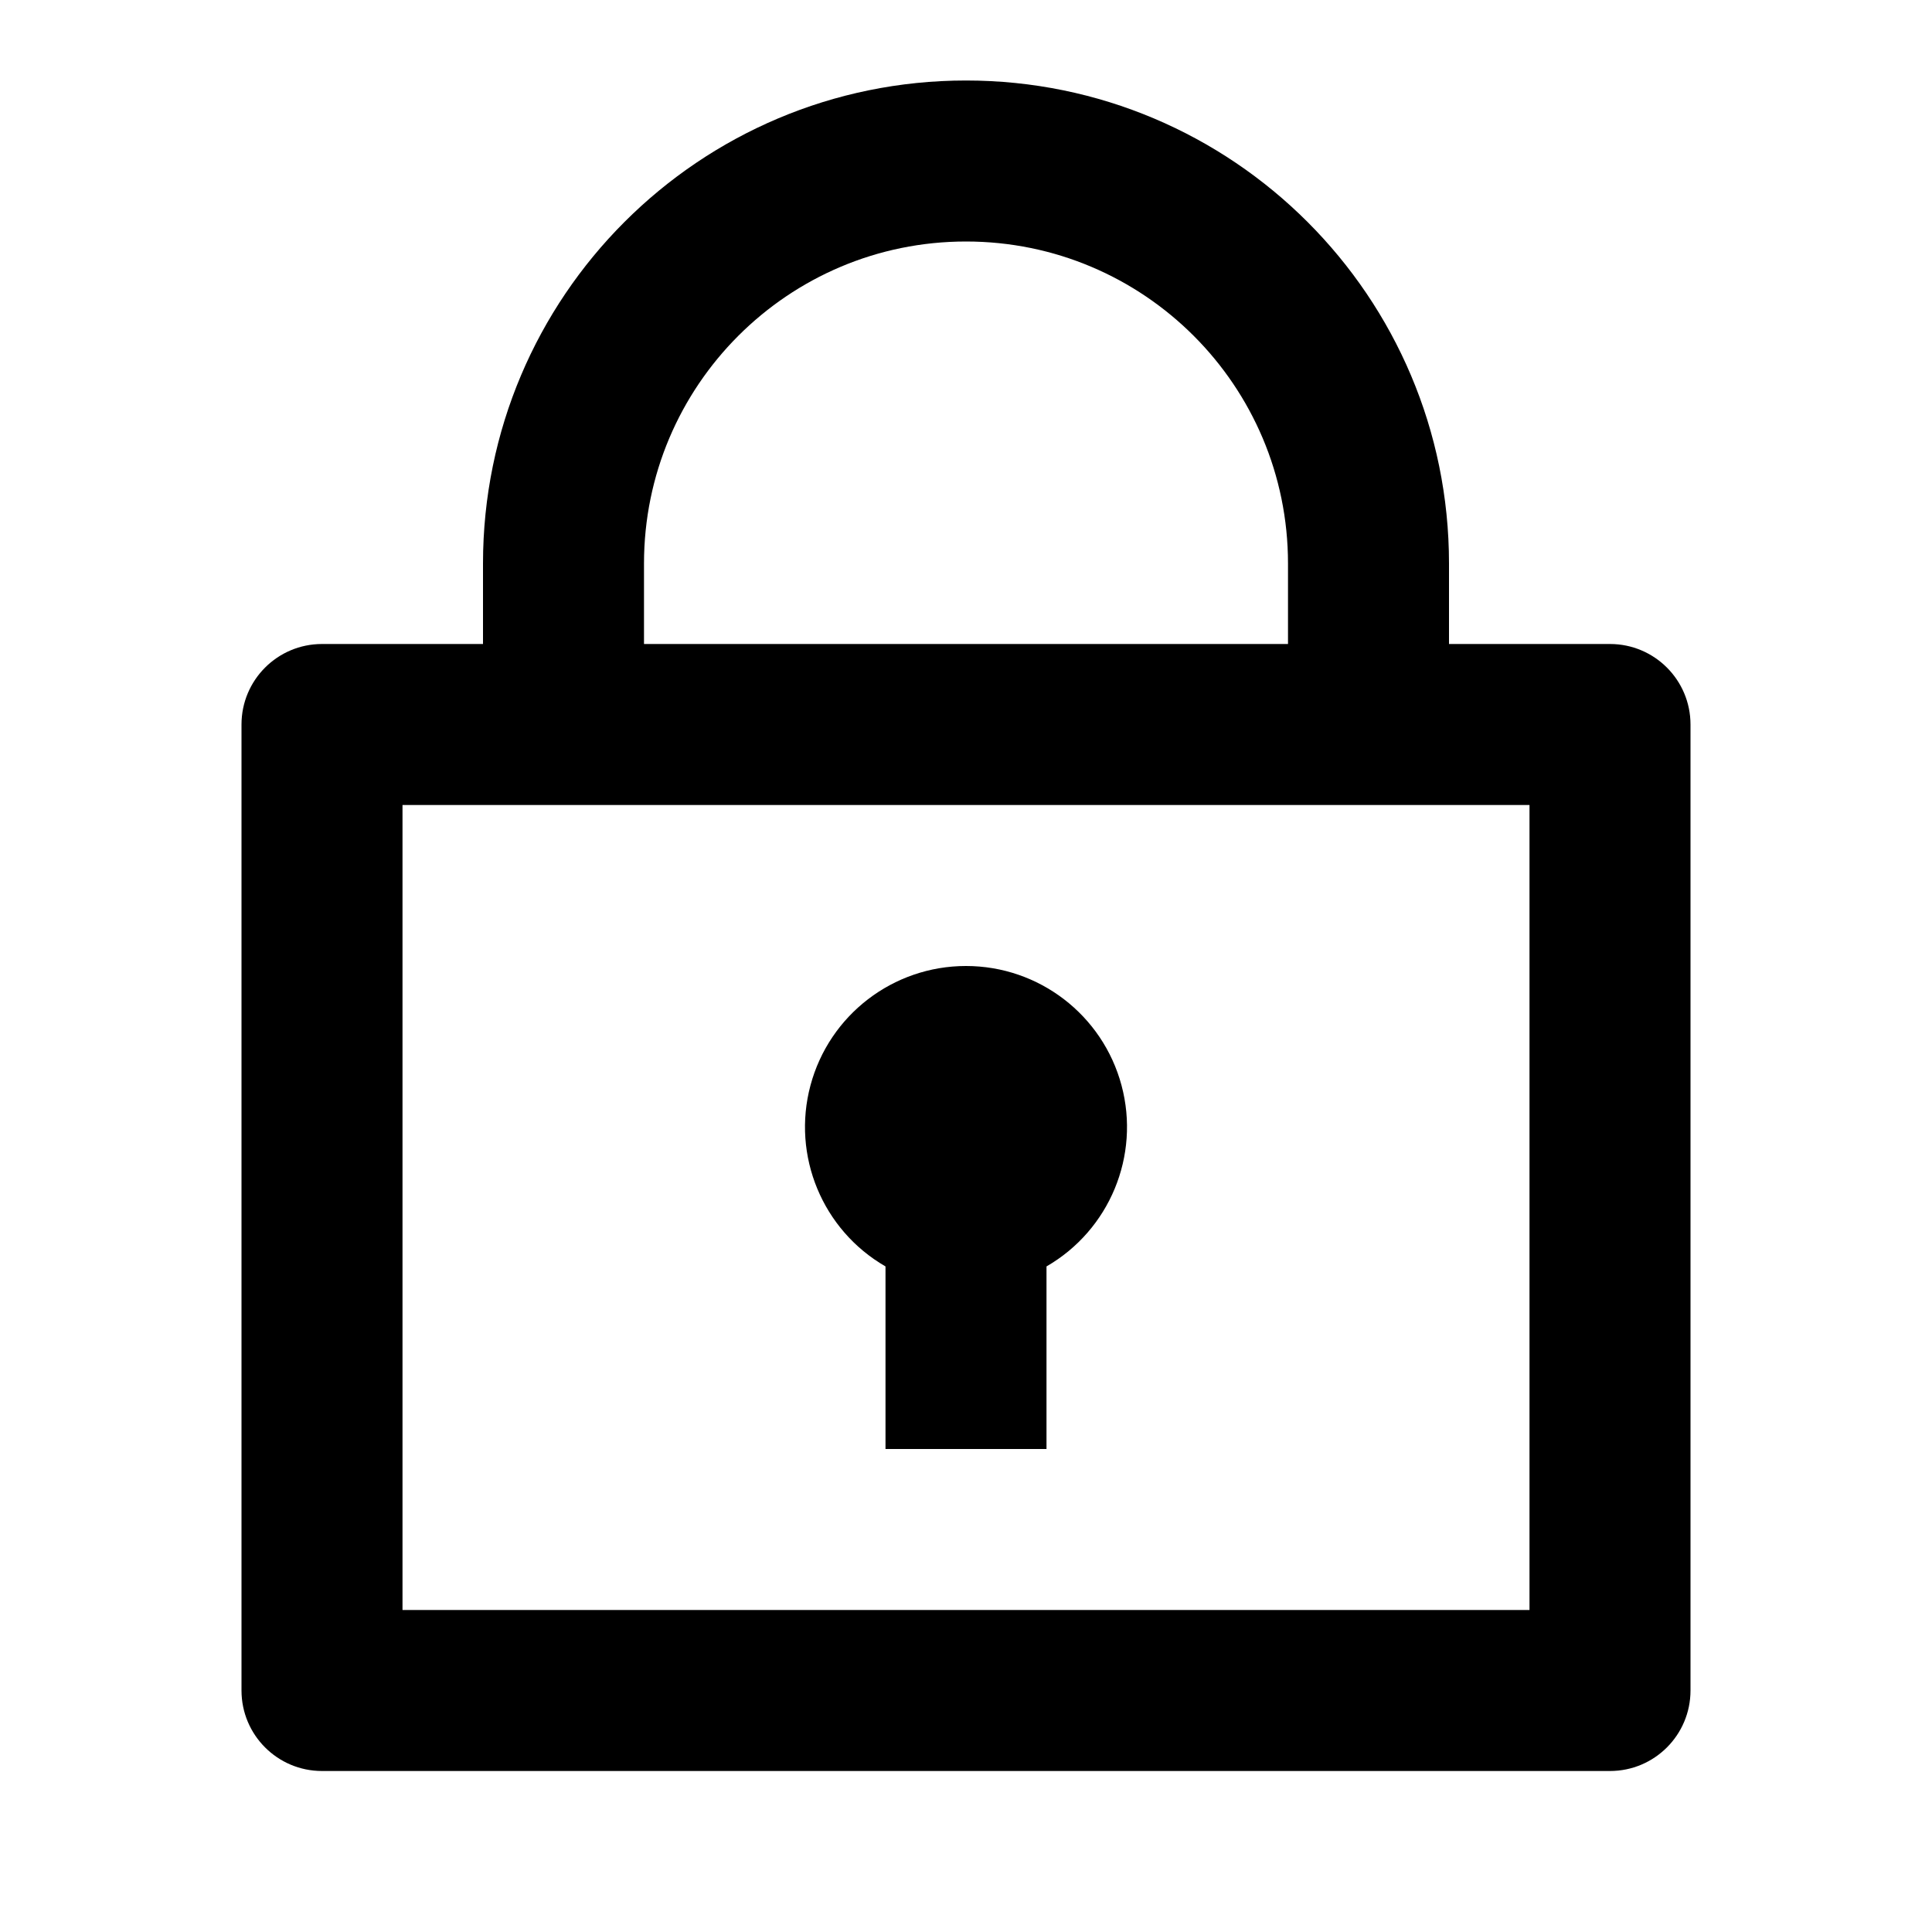
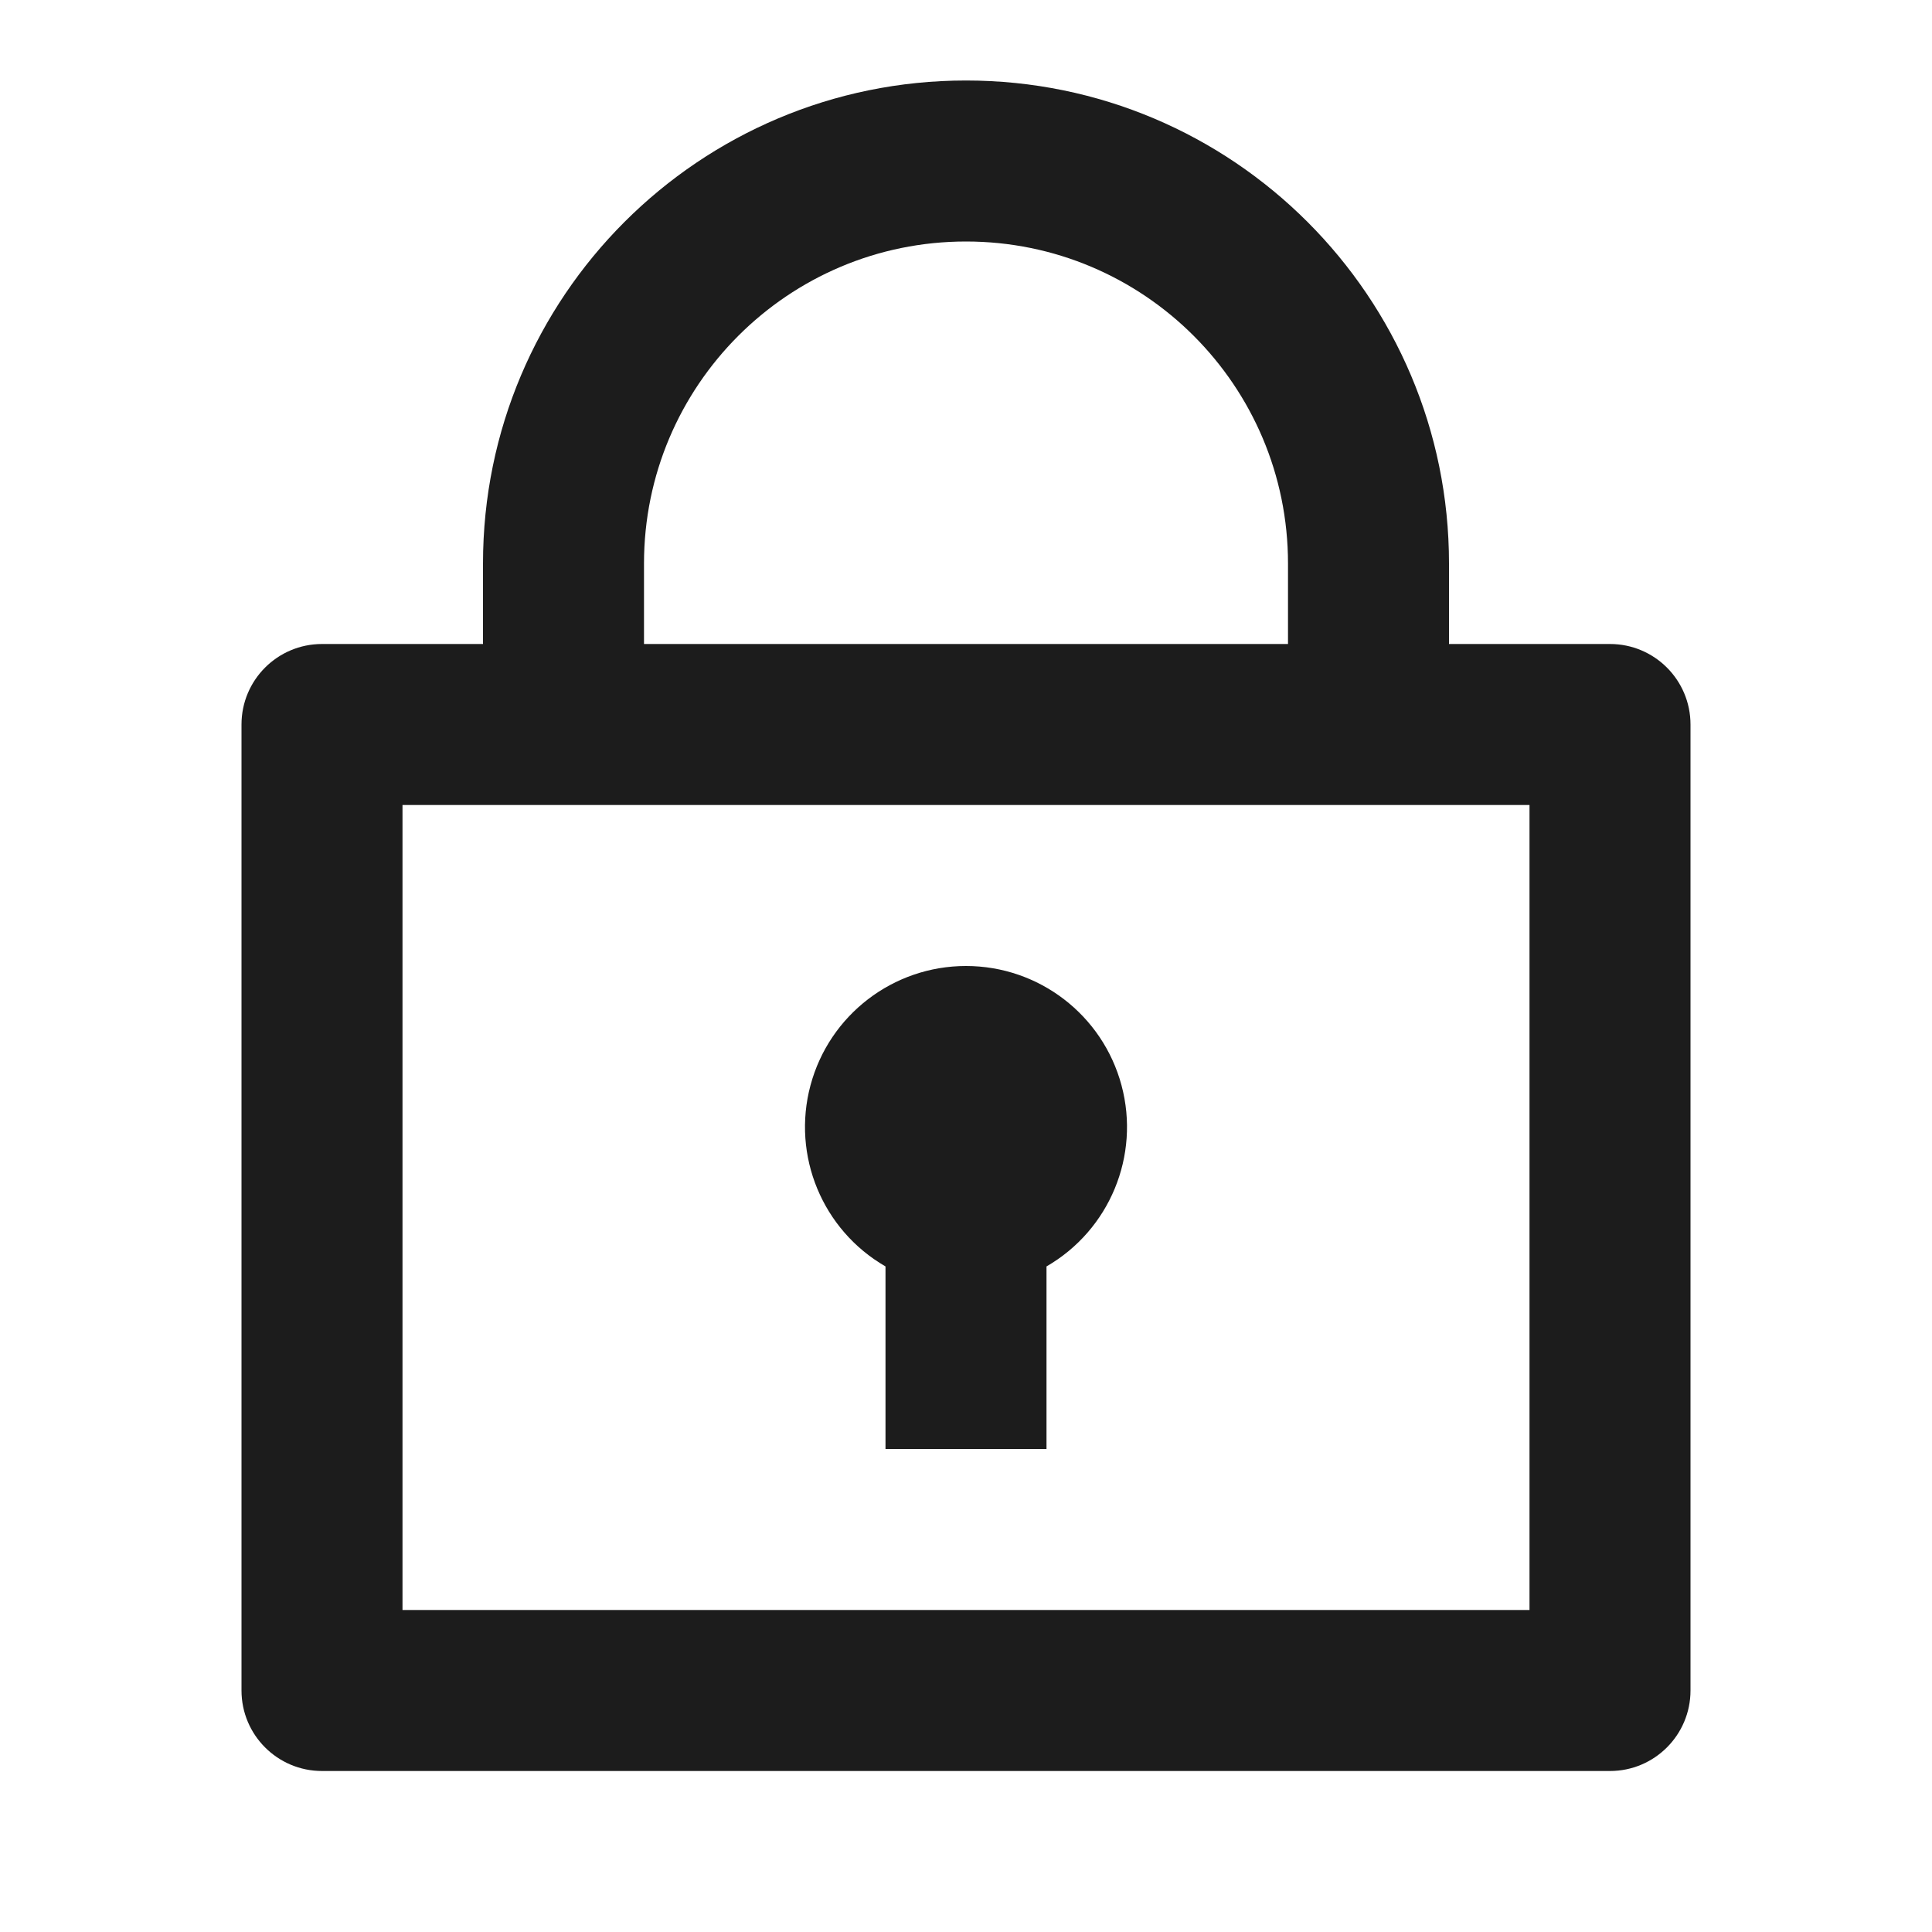
<svg xmlns="http://www.w3.org/2000/svg" viewBox="0 0 24 24" width="24" height="24">
-   <path fill="none" d="M0 0h24v24H0z" />
-   <path d="M6 8V7a6 6 0 1112 0v1h2a1 1 0 011 1v12a1 1 0 01-1 1H4a1 1 0 01-1-1V9a1 1 0 011-1h2zm13 2H5v10h14V10zm-8 5.732a2 2 0 112 0V18h-2v-2.268zM8 8h8V7a4 4 0 10-8 0v1z" />
+   <path d="M6 8V7a6 6 0 1112 0v1h2a1 1 0 011 1v12a1 1 0 01-1 1H4a1 1 0 01-1-1V9a1 1 0 011-1h2zm13 2H5v10h14V10zm-8 5.732a2 2 0 112 0V18h-2v-2.268zM8 8h8V7a4 4 0 10-8 0v1z" fill="#1c1c1c" />
</svg>
